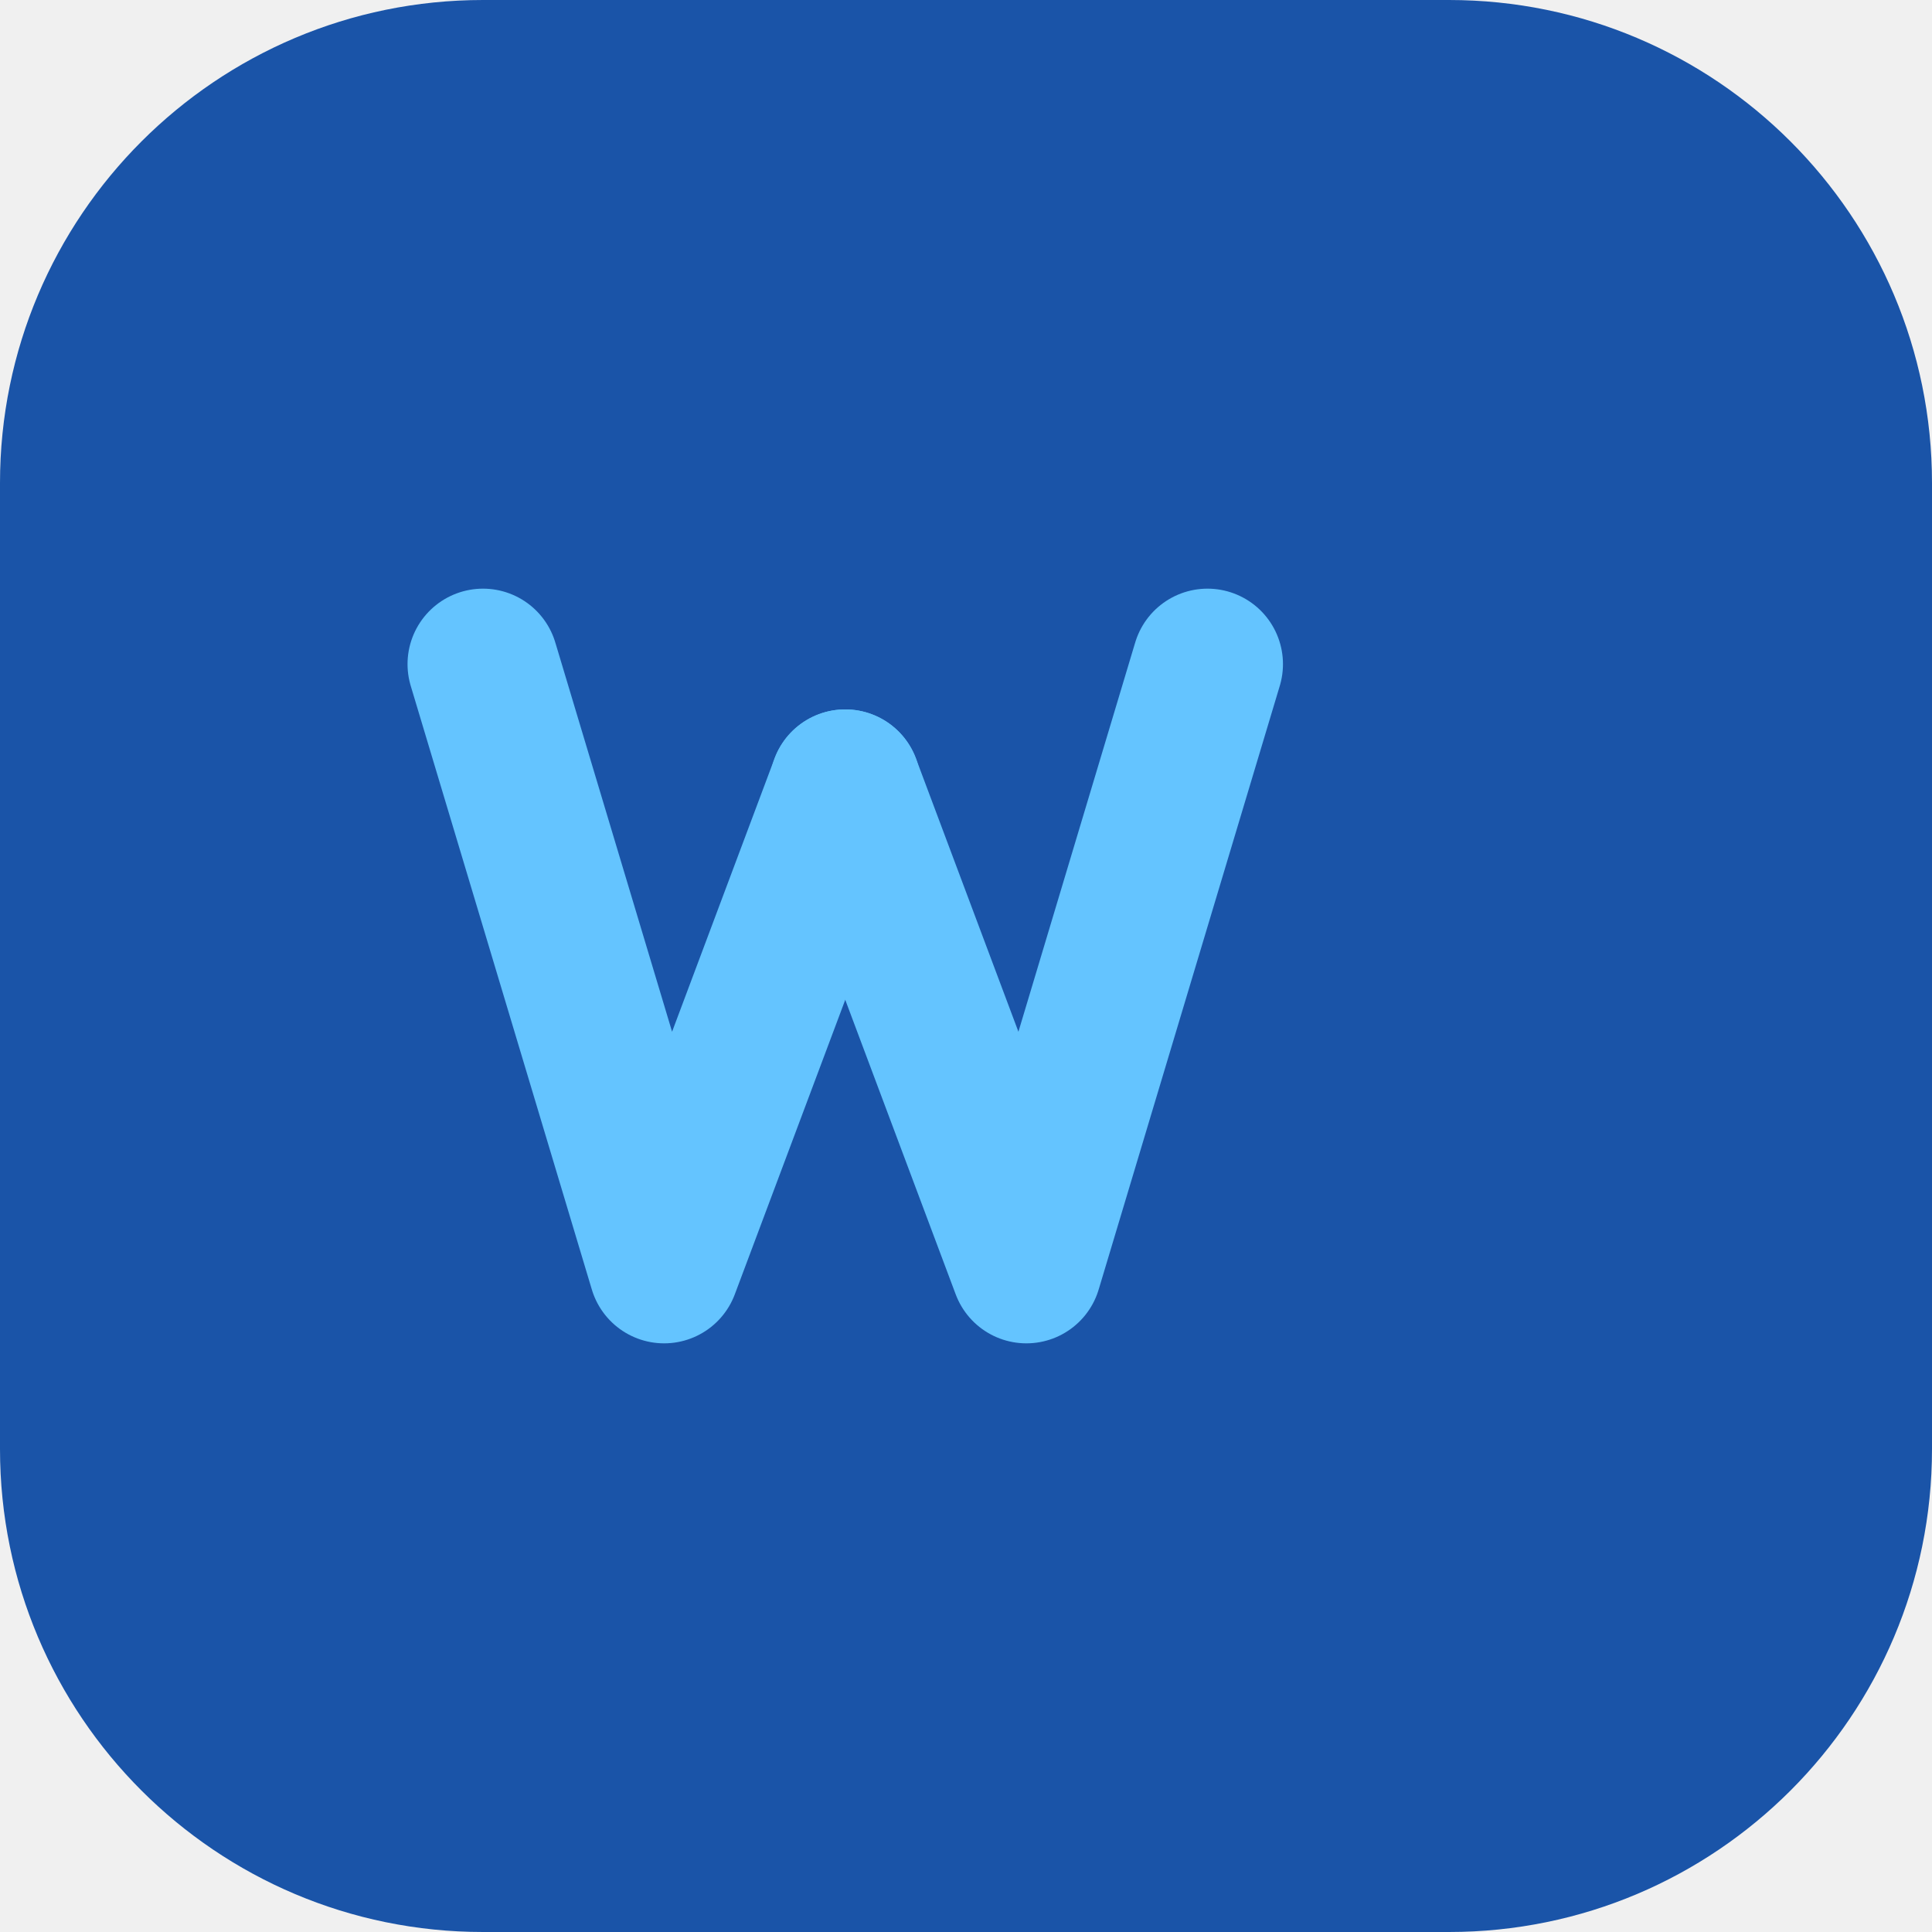
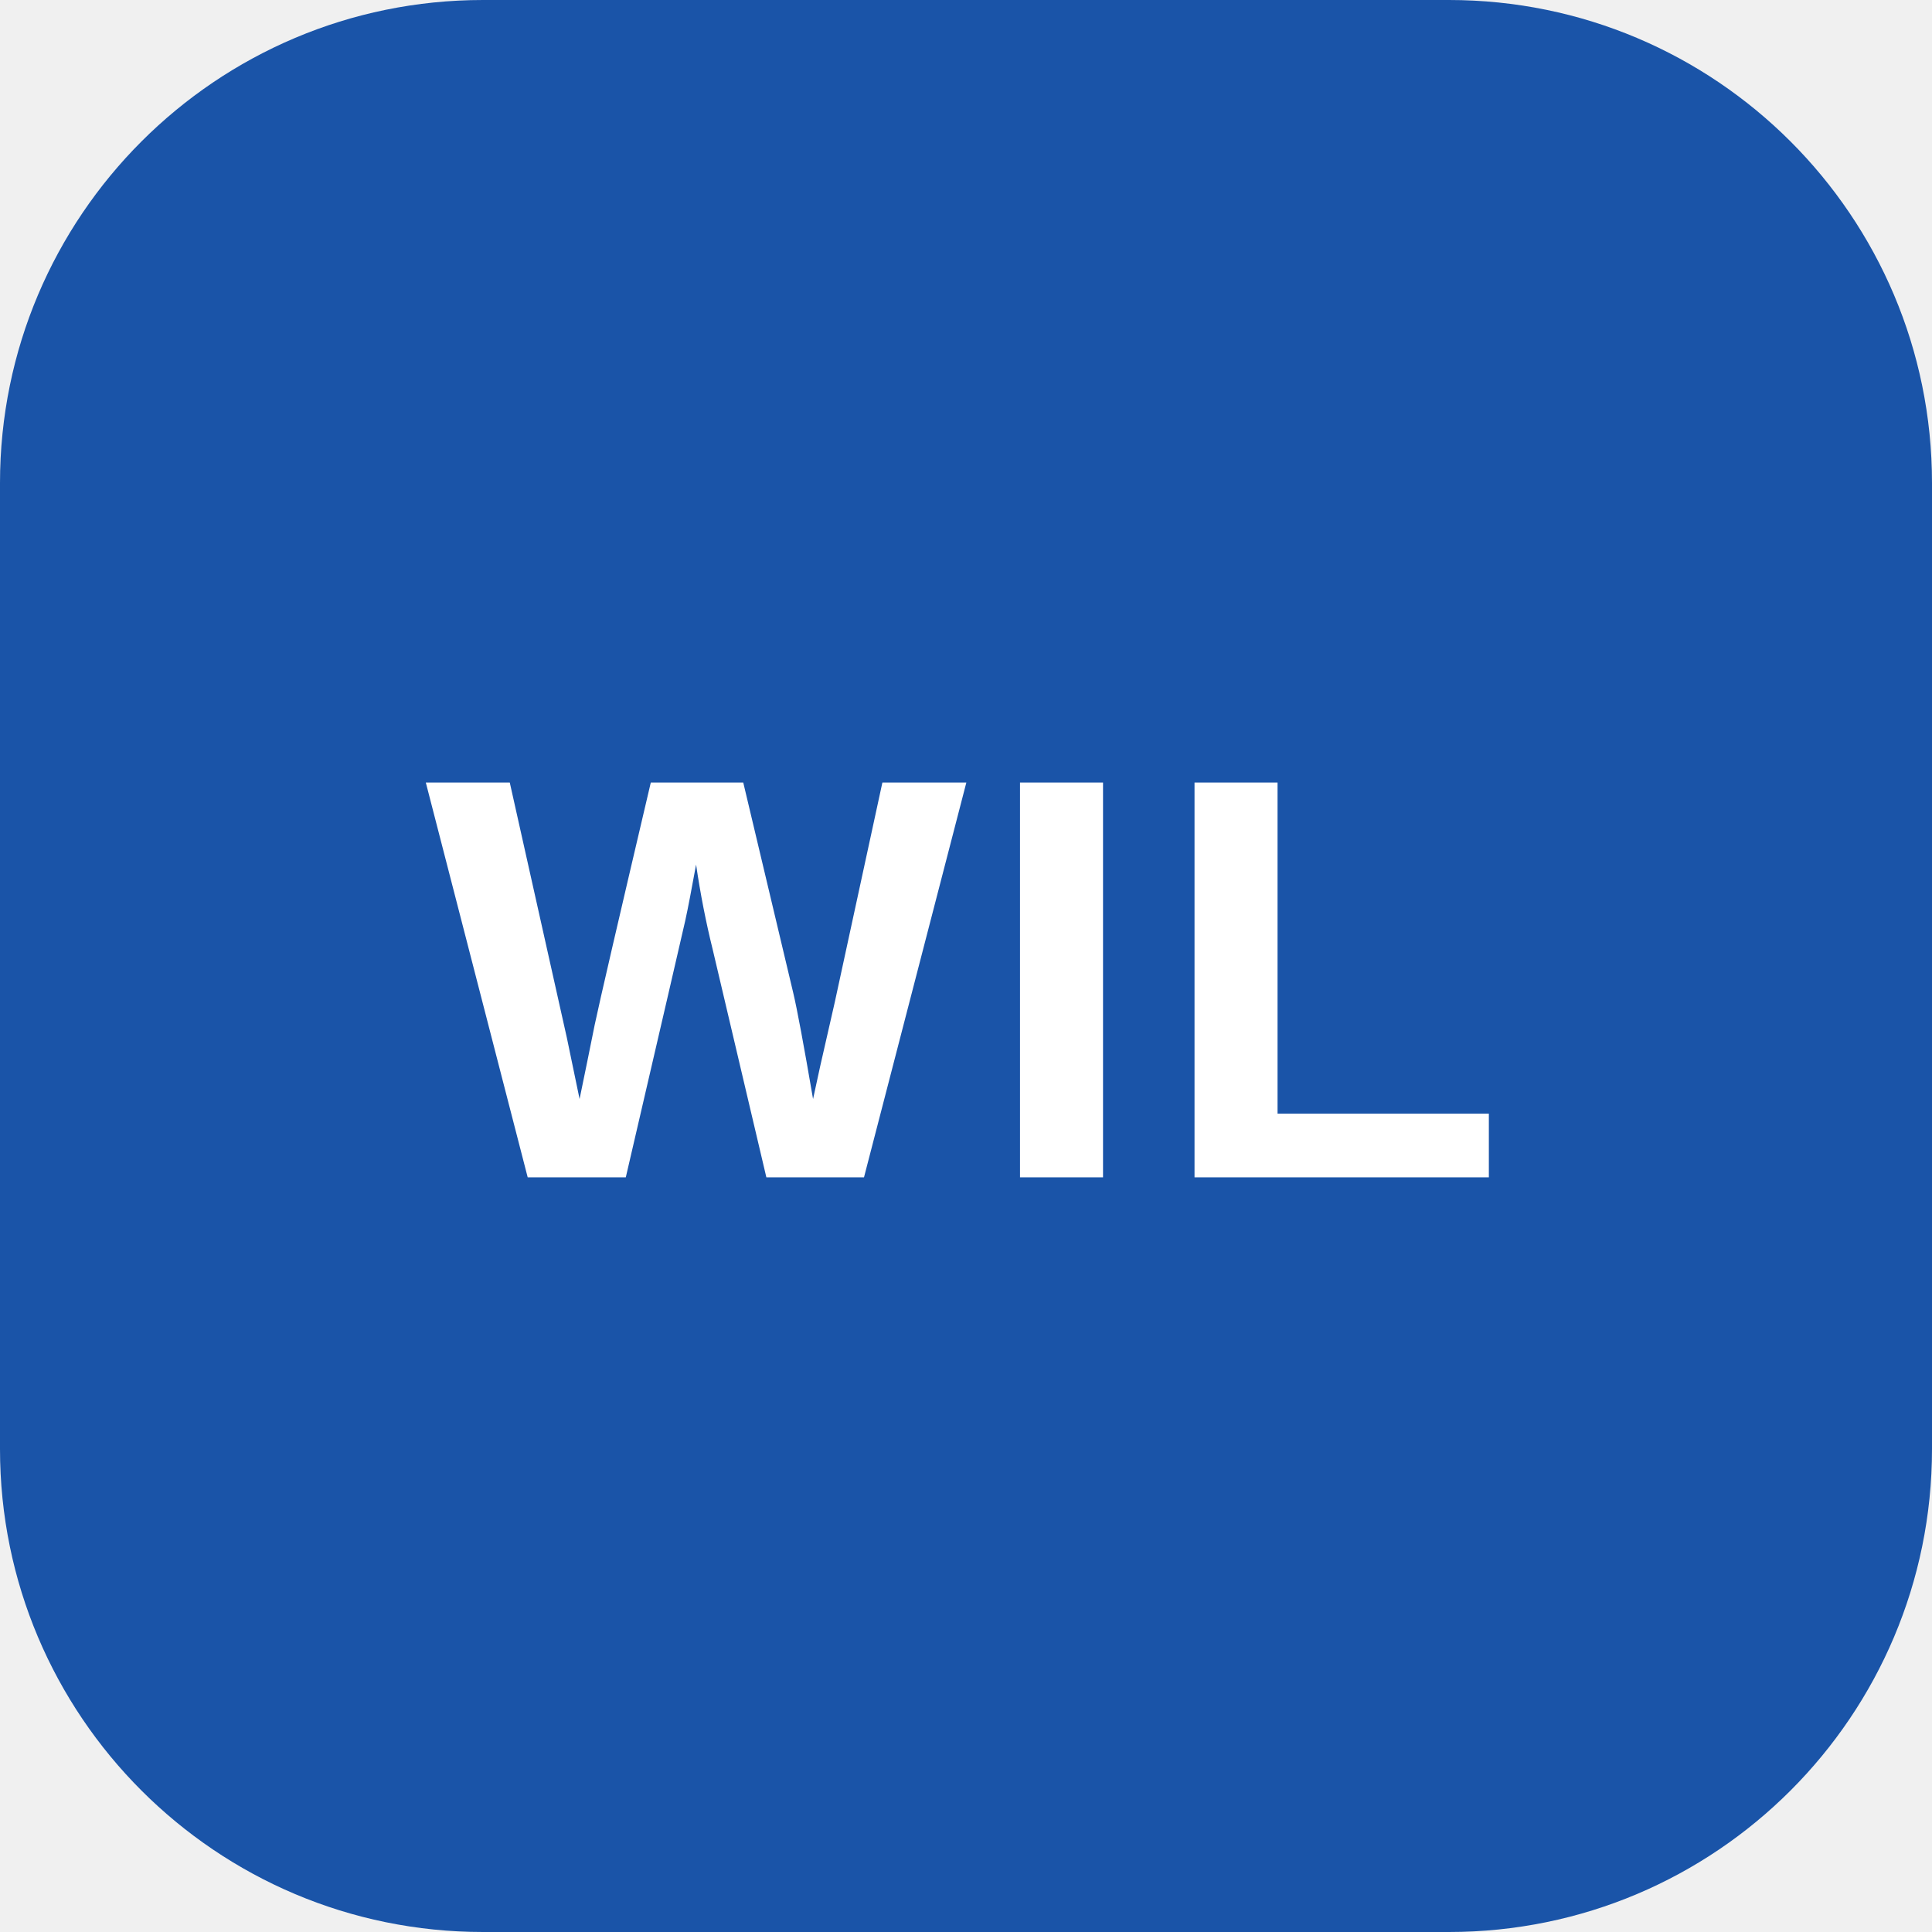
<svg xmlns="http://www.w3.org/2000/svg" viewBox="0 0 64 64">
  <rect width="64" height="64" rx="16" fill="#1A54A8" />
-   <g fill="none" stroke="#64C4FF" stroke-width="5" stroke-linecap="round" stroke-linejoin="round">
-     <path d="M16 22l6 20 6-16" />
-     <path d="M28 26l6 16 6-20" />
-   </g>
+   <text x="32" y="39" text-anchor="middle" font-family="Arial, Helvetica, sans-serif" font-weight="700" font-size="19" letter-spacing="0.5" fill="#ffffff">WIL</text>
</svg>
